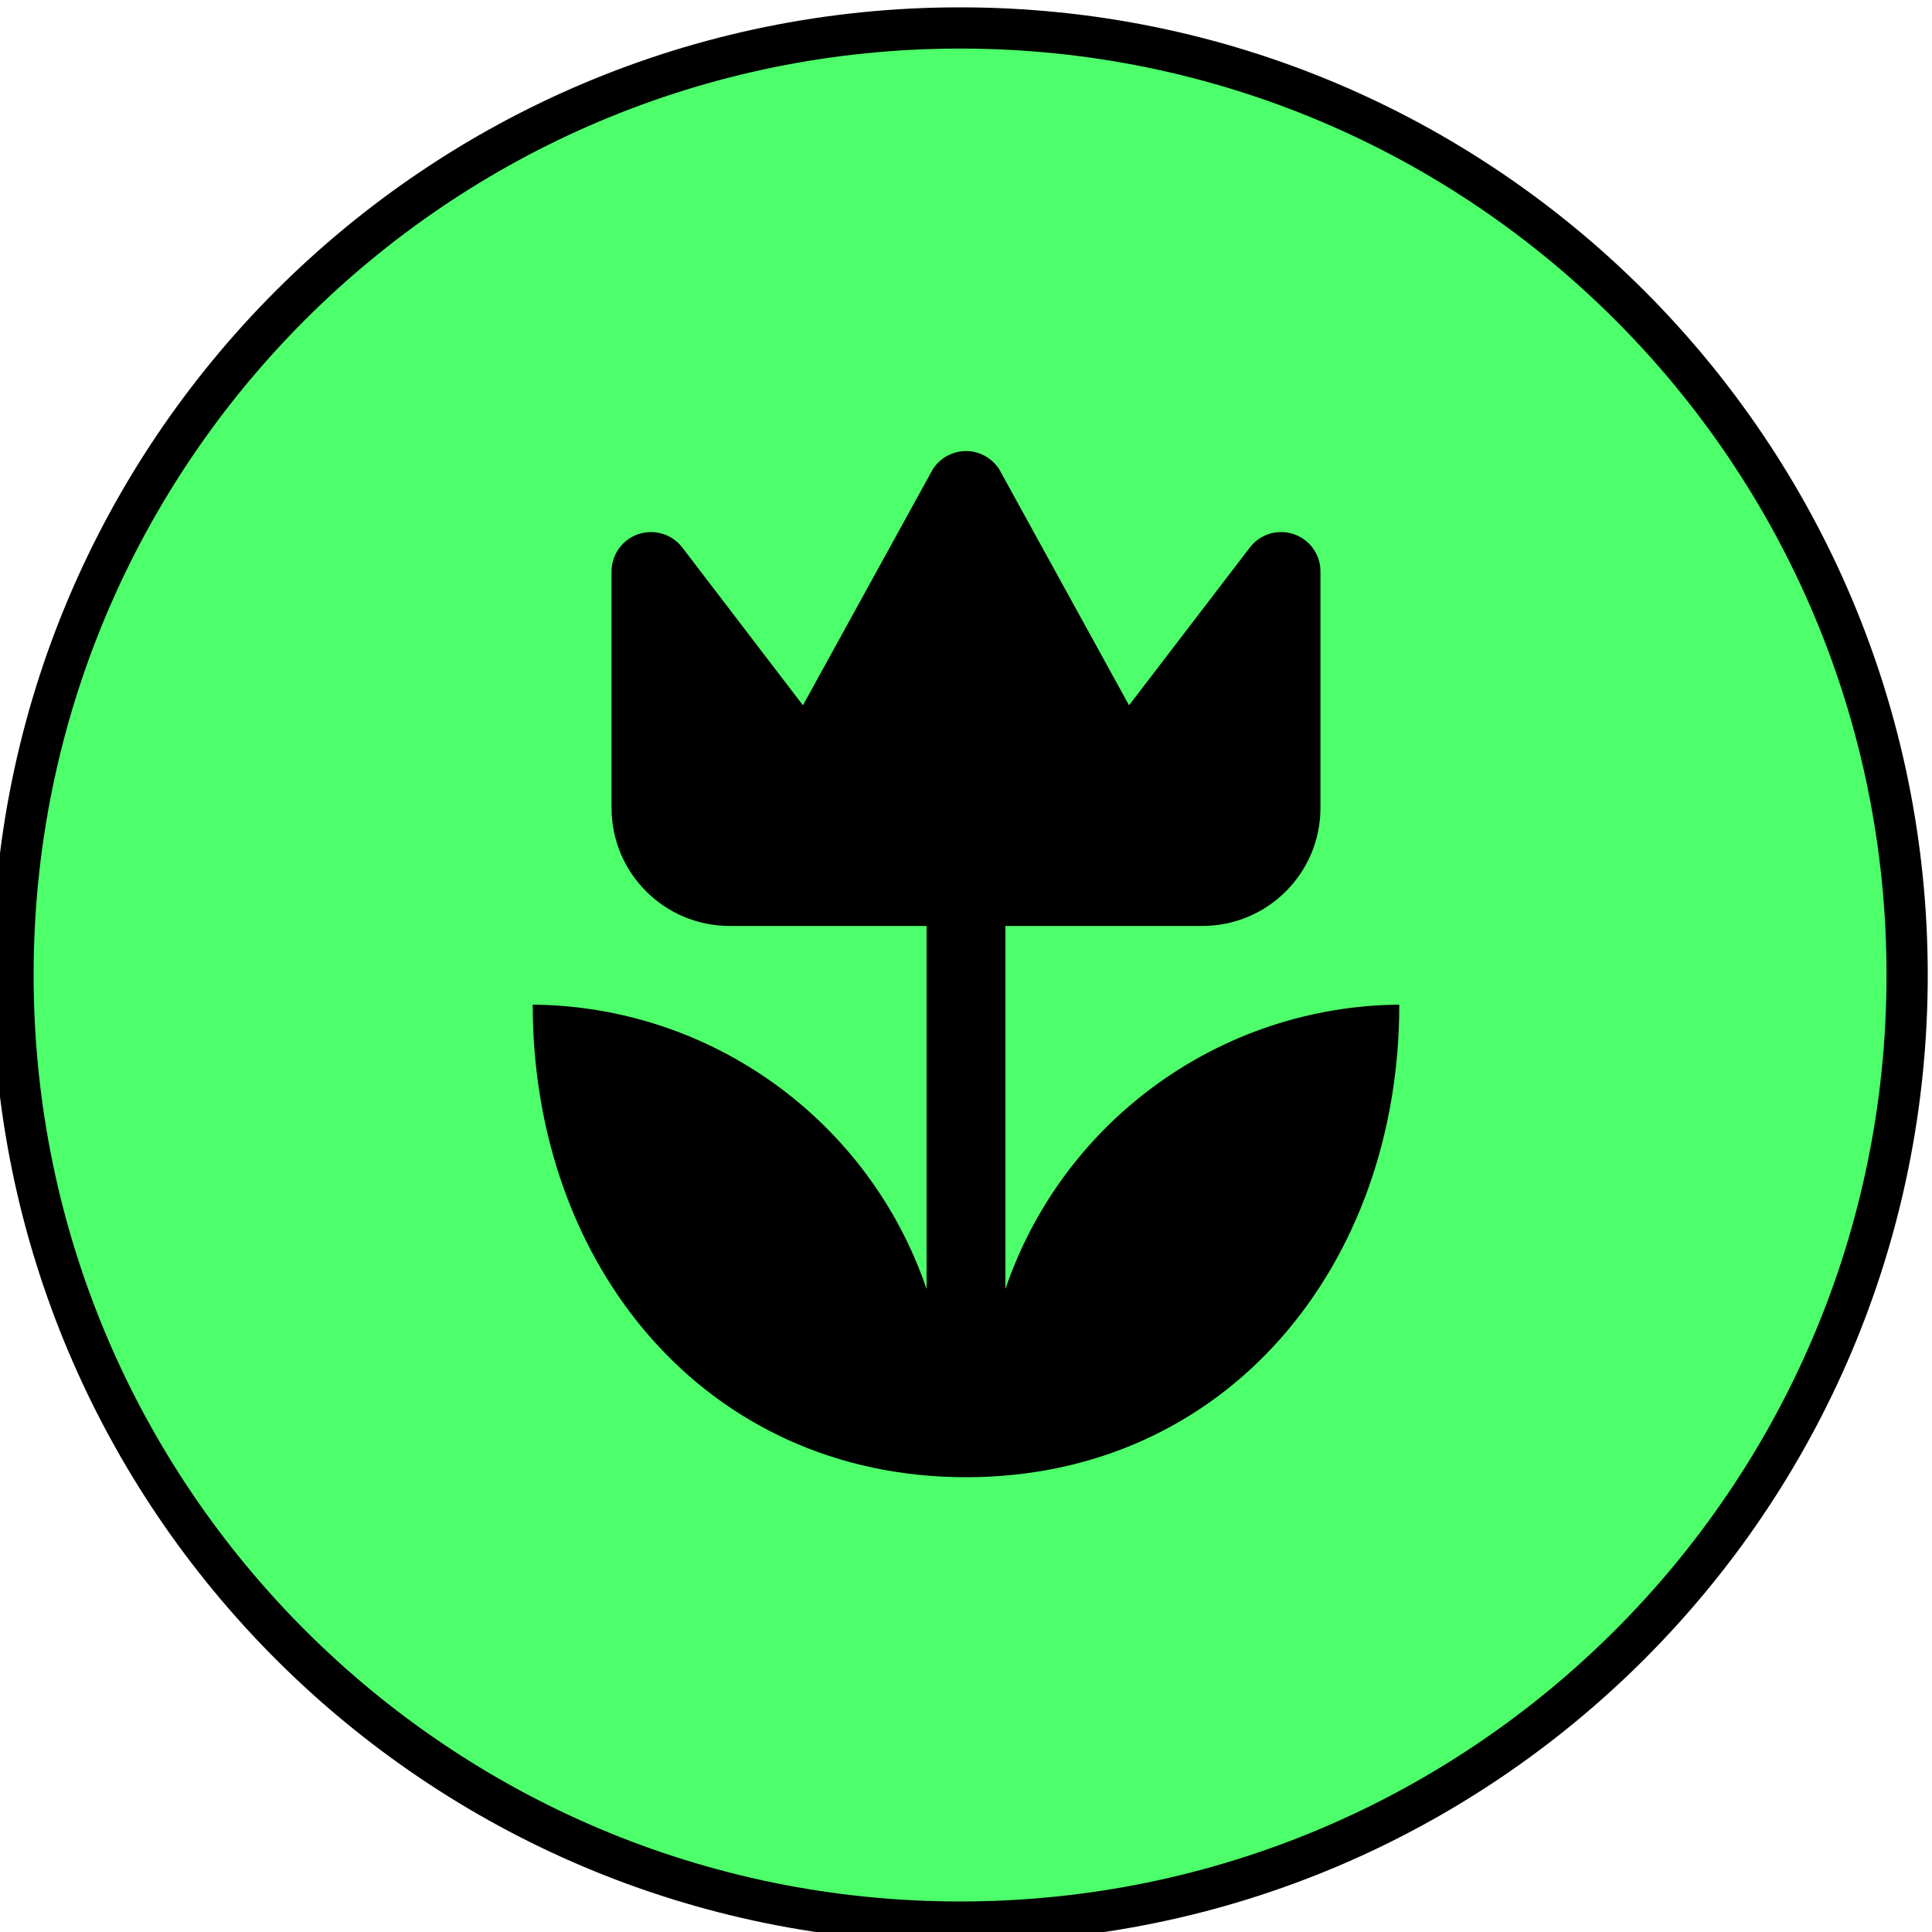
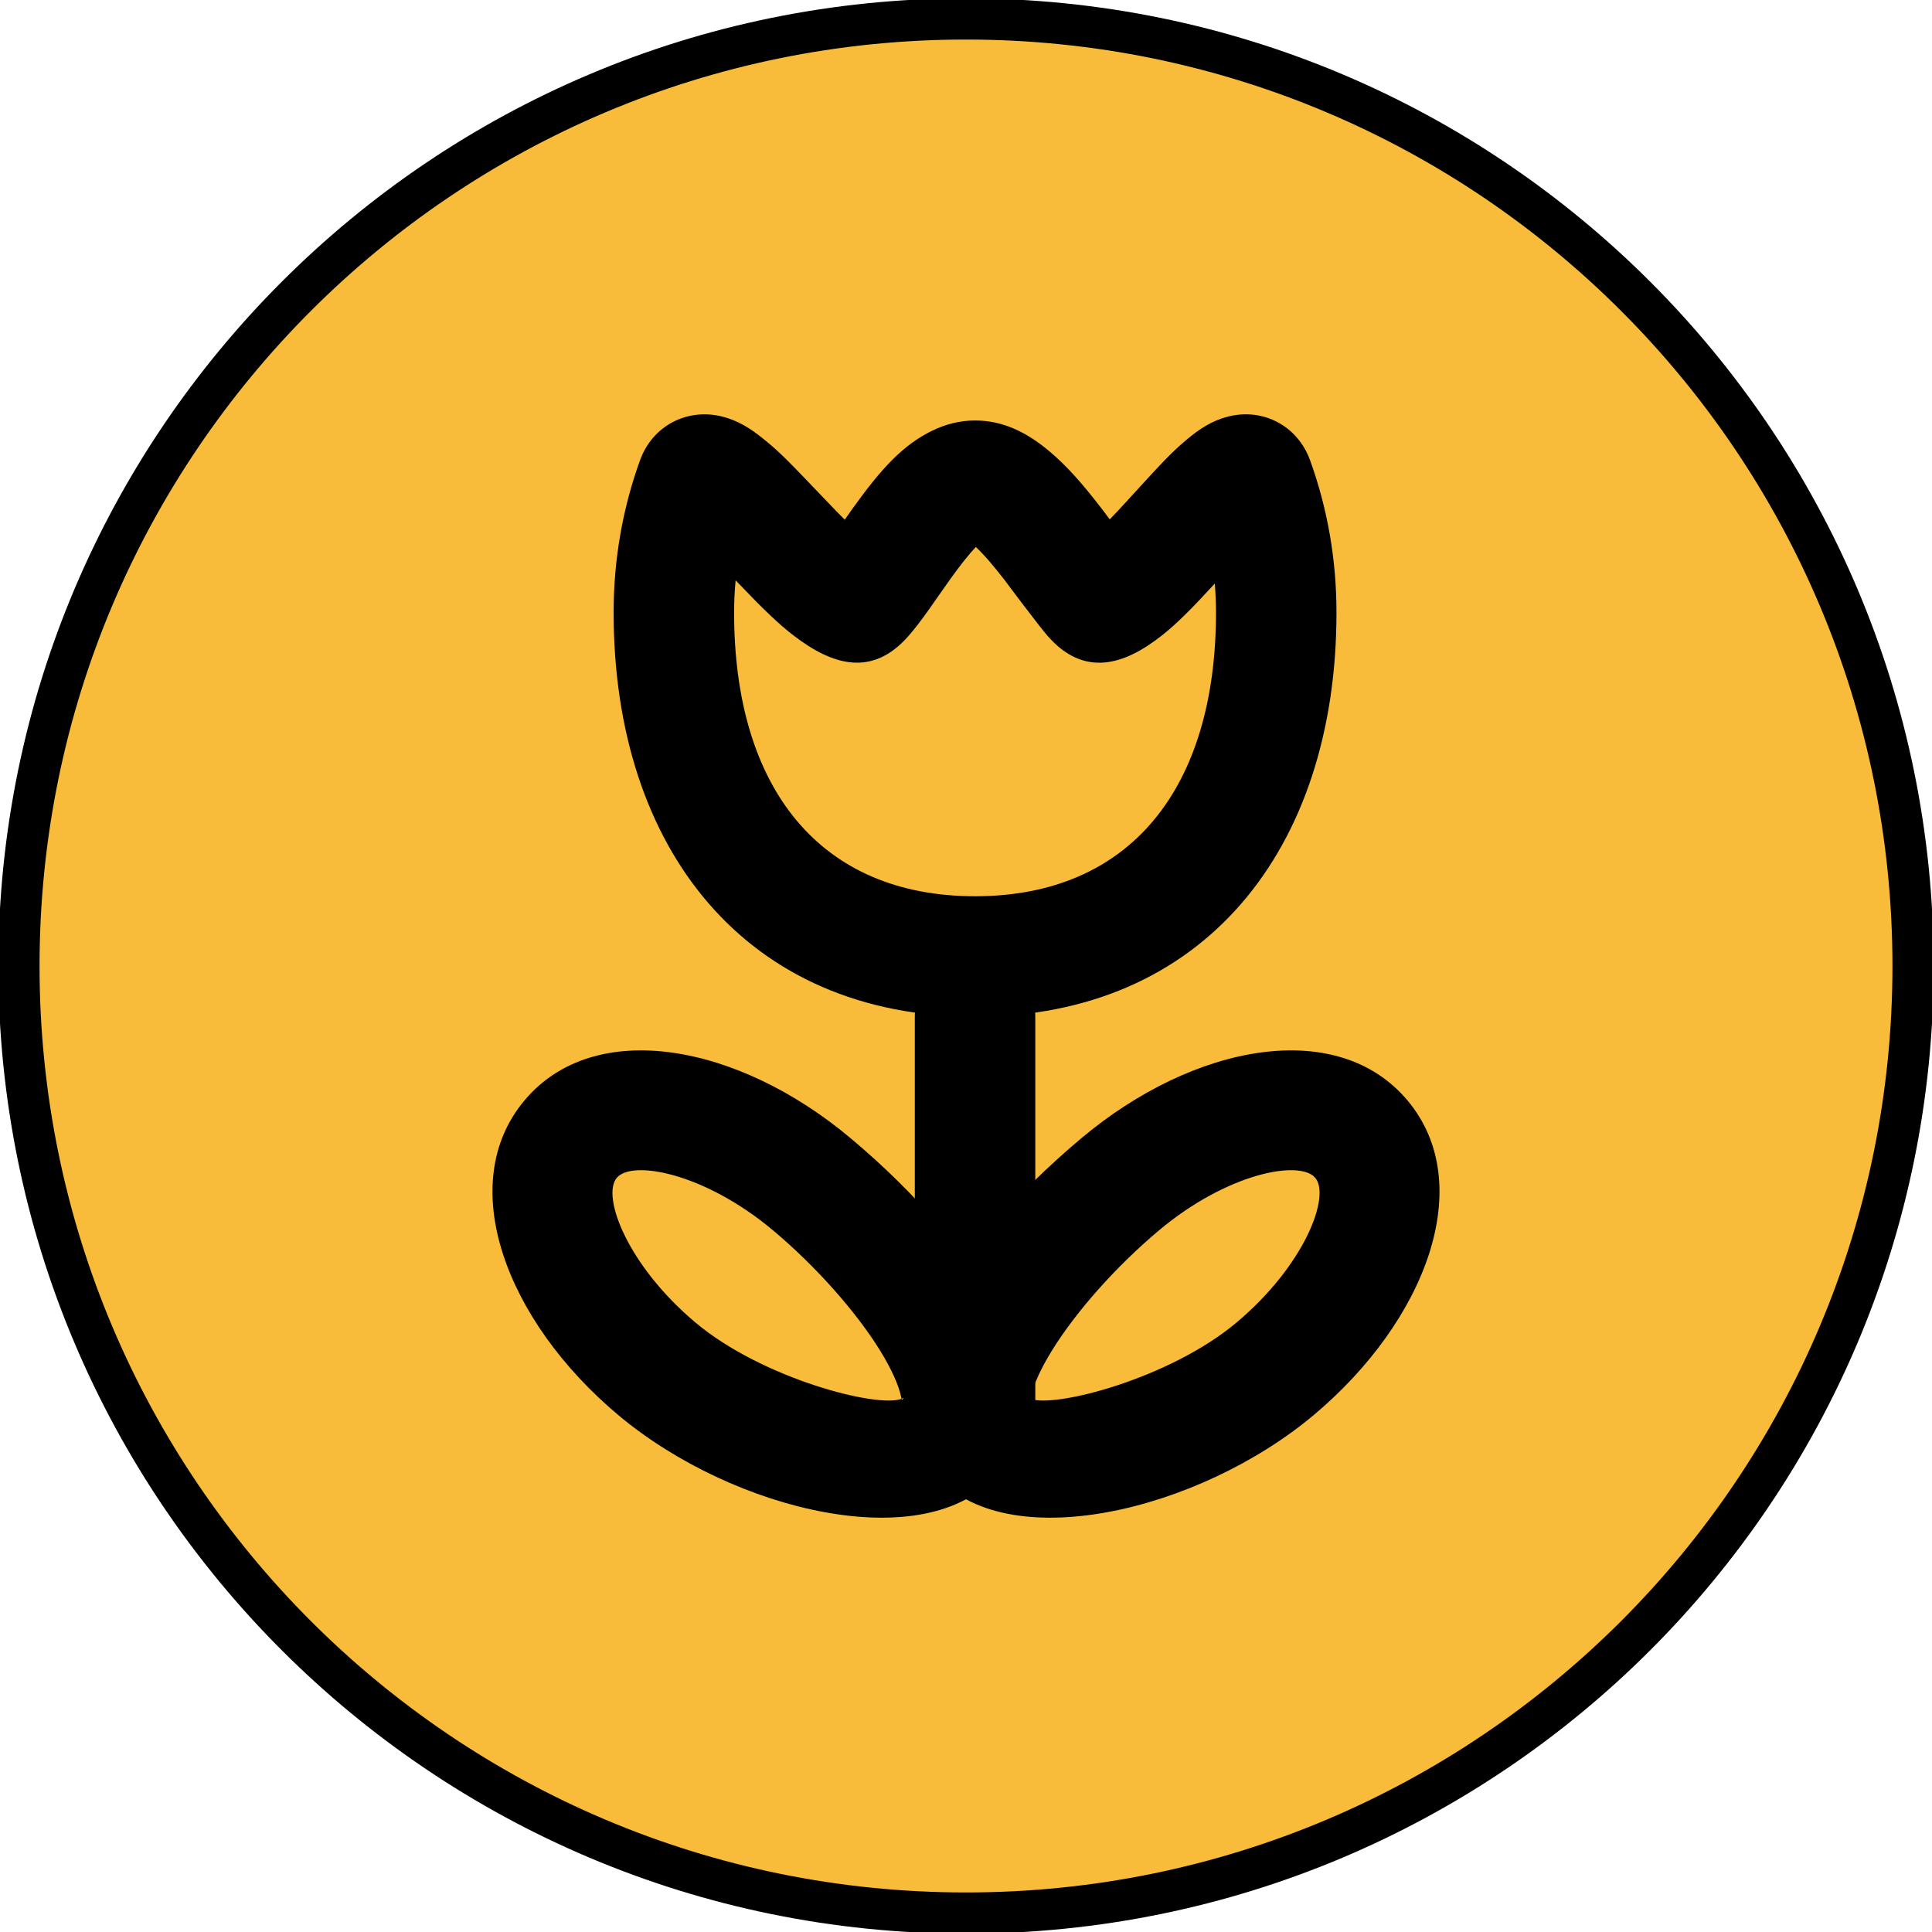
<svg xmlns="http://www.w3.org/2000/svg" width="15px" height="15px" viewBox="0 0 15 15" version="1.1" id="garden">
  <defs id="defs7" />
-   <circle style="fill:#4dff6a;fill-opacity:1;stroke:#000000;stroke-width:0.32" id="path859" cx="7.454" cy="7.57" r="7.353" />
-   <path d="m 10.864,7.8 c 0,2.024 -1.339,3.669 -3.364,3.669 -2.024,0 -3.364,-1.645 -3.364,-3.669 1.385,0.012 2.611,0.897 3.058,2.208 V 7.189 H 5.665 c -0.507,0 -0.917,-0.411 -0.917,-0.917 V 4.437 c 0,-0.169 0.137,-0.306 0.306,-0.306 0.096,0 0.187,0.045 0.245,0.122 L 6.234,5.476 7.243,3.642 c 0.092,-0.142 0.281,-0.183 0.423,-0.091 0.036,0.024 0.067,0.054 0.091,0.091 L 8.766,5.476 9.702,4.253 C 9.803,4.118 9.995,4.091 10.13,4.192 c 0.077,0.058 0.122,0.148 0.122,0.245 v 1.835 c 0,0.507 -0.411,0.917 -0.917,0.917 H 7.806 V 10.008 C 8.253,8.697 9.479,7.812 10.864,7.8 Z" id="path2" style="stroke-width:0.612" />
+   <circle style="fill:#f8bb3a;fill-opacity:1;stroke:#000000;stroke-width:0.32" id="path859" cx="7.5" cy="7.5" r="7.353" />
+   <g id="g4" transform="matrix(0.4676861,0,0,0.4676861,2.893403,2.749221)">
+     <path fill-rule="evenodd" clip-rule="evenodd" d="M 12.588,2.366 12.517,2.444 C 12.41,2.56 12.318,2.66 12.236,2.744 12.178,2.667 12.131,2.604 12.107,2.572 12.096,2.558 12.09,2.55 12.089,2.549 11.781,2.149 11.521,1.855 11.242,1.62 10.86,1.297 10.463,1.102 10,1.102 9.751,1.102 9.513,1.163 9.29,1.271 8.802,1.508 8.44,1.903 7.957,2.578 7.931,2.615 7.886,2.679 7.837,2.749 7.745,2.658 7.64,2.55 7.518,2.421 L 7.45,2.35 C 6.896,1.769 6.749,1.62 6.501,1.419 6.267,1.228 6.056,1.099 5.796,1.035 5.221,0.895 4.648,1.185 4.439,1.761 4.15,2.557 4,3.412 4,4.288 4,8.229 6.212,11 10,11 13.788,11 16,8.229 16,4.288 16,3.412 15.85,2.557 15.561,1.761 15.353,1.188 14.78,0.89 14.201,1.037 13.938,1.104 13.73,1.236 13.499,1.432 13.261,1.634 13.125,1.778 12.588,2.366 Z M 10,9 C 7.428,9 6,7.211 6,4.288 6,4.109 6.009,3.931 6.025,3.755 l 0.046,0.048 C 6.48,4.231 6.731,4.475 6.992,4.675 7.64,5.171 8.296,5.364 8.896,4.678 9.004,4.555 9.11,4.416 9.252,4.215 9.261,4.202 9.289,4.161 9.327,4.107 9.41,3.988 9.536,3.809 9.584,3.742 9.759,3.496 9.906,3.315 10.013,3.202 c 0.134,0.125 0.295,0.312 0.493,0.569 -0.045,-0.058 0.55,0.738 0.699,0.908 0.603,0.689 1.267,0.49 1.9,-0.011 0.251,-0.199 0.492,-0.442 0.875,-0.859 C 13.993,3.967 14,4.127 14,4.288 c 0,2.922 -1.428,4.712 -4,4.712 z" fill="#000000" id="path1" />
+     <path d="m 9,11 c 0,-0.552 0.448,-1 1,-1 0.552,0 1,0.448 1,1 v 6.5 c 0,0.552 -0.448,1 -1,1 -0.552,0 -1,-0.448 -1,-1 z" fill="#000000" id="path2" />
+     <path fill-rule="evenodd" clip-rule="evenodd" d="m 11.767,13.015 c -2.186,1.834 -3.622,4.165 -2.438,5.576 1.166,1.39 4.379,0.628 6.294,-0.979 1.868,-1.568 2.72,-3.835 1.556,-5.222 -1.164,-1.387 -3.545,-0.942 -5.413,0.626 z m -0.847,4.328 C 10.906,17.338 10.894,17.332 10.884,17.325 l 0.018,0.029 c 0.008,0.007 0.013,0.004 0.018,-0.011 z m 3.418,-1.264 c -1.108,0.929 -3.015,1.421 -3.418,1.264 0.002,-0.007 0.004,-0.017 0.007,-0.03 0.038,-0.189 0.156,-0.458 0.348,-0.769 0.405,-0.657 1.077,-1.409 1.778,-1.997 1.134,-0.952 2.339,-1.177 2.595,-0.872 0.256,0.305 -0.175,1.452 -1.31,2.404 z" fill="#000000" id="path3" />
+     <path fill-rule="evenodd" clip-rule="evenodd" d="m 7.932,13.015 c 2.186,1.834 3.622,4.165 2.438,5.576 -1.166,1.39 -4.379,0.628 -6.294,-0.979 -1.868,-1.568 -2.72,-3.835 -1.556,-5.222 1.164,-1.387 3.545,-0.942 5.413,0.626 z m 0.847,4.328 C 8.793,17.338 8.805,17.332 8.815,17.325 L 8.797,17.354 C 8.789,17.361 8.784,17.359 8.78,17.343 Z m -3.418,-1.264 c 1.108,0.929 3.015,1.421 3.418,1.264 C 8.777,17.336 8.775,17.326 8.773,17.313 8.735,17.124 8.617,16.856 8.425,16.544 8.02,15.888 7.348,15.135 6.647,14.547 5.512,13.595 4.308,13.37 4.052,13.675 3.796,13.98 4.227,15.127 5.361,16.079 Z" fill="#000000" id="path4" />
+   </g>
</svg>
